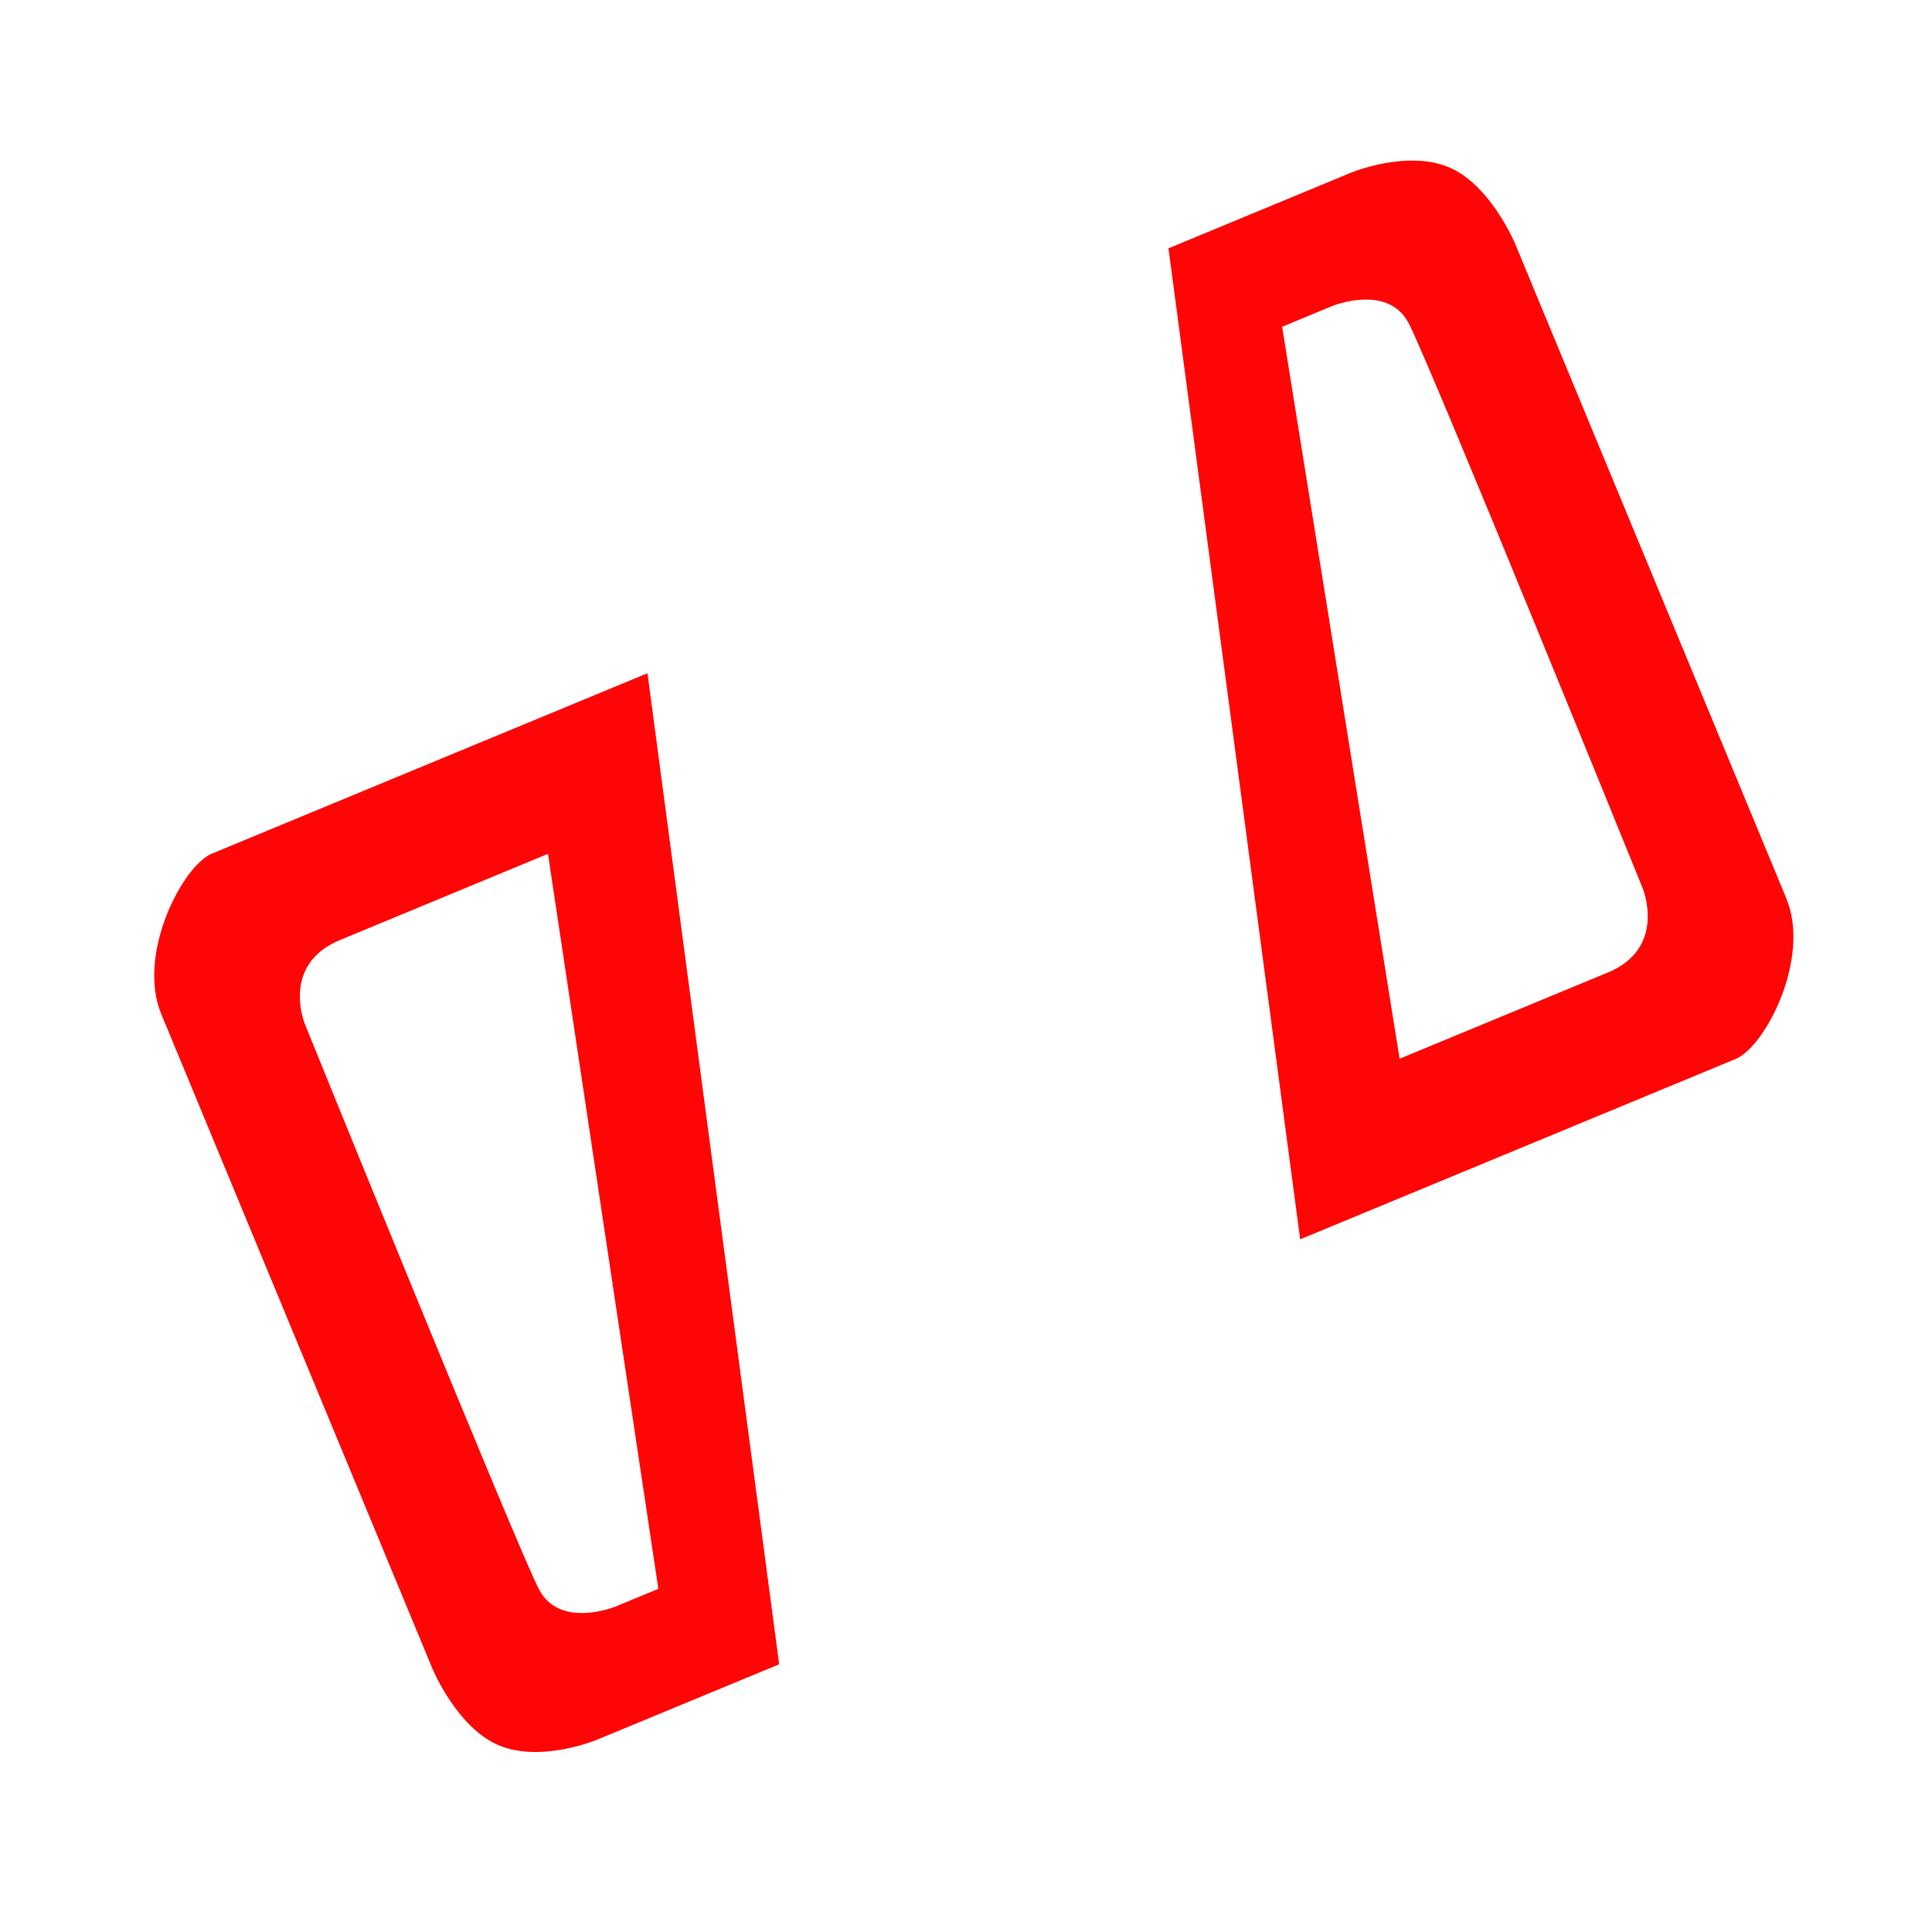
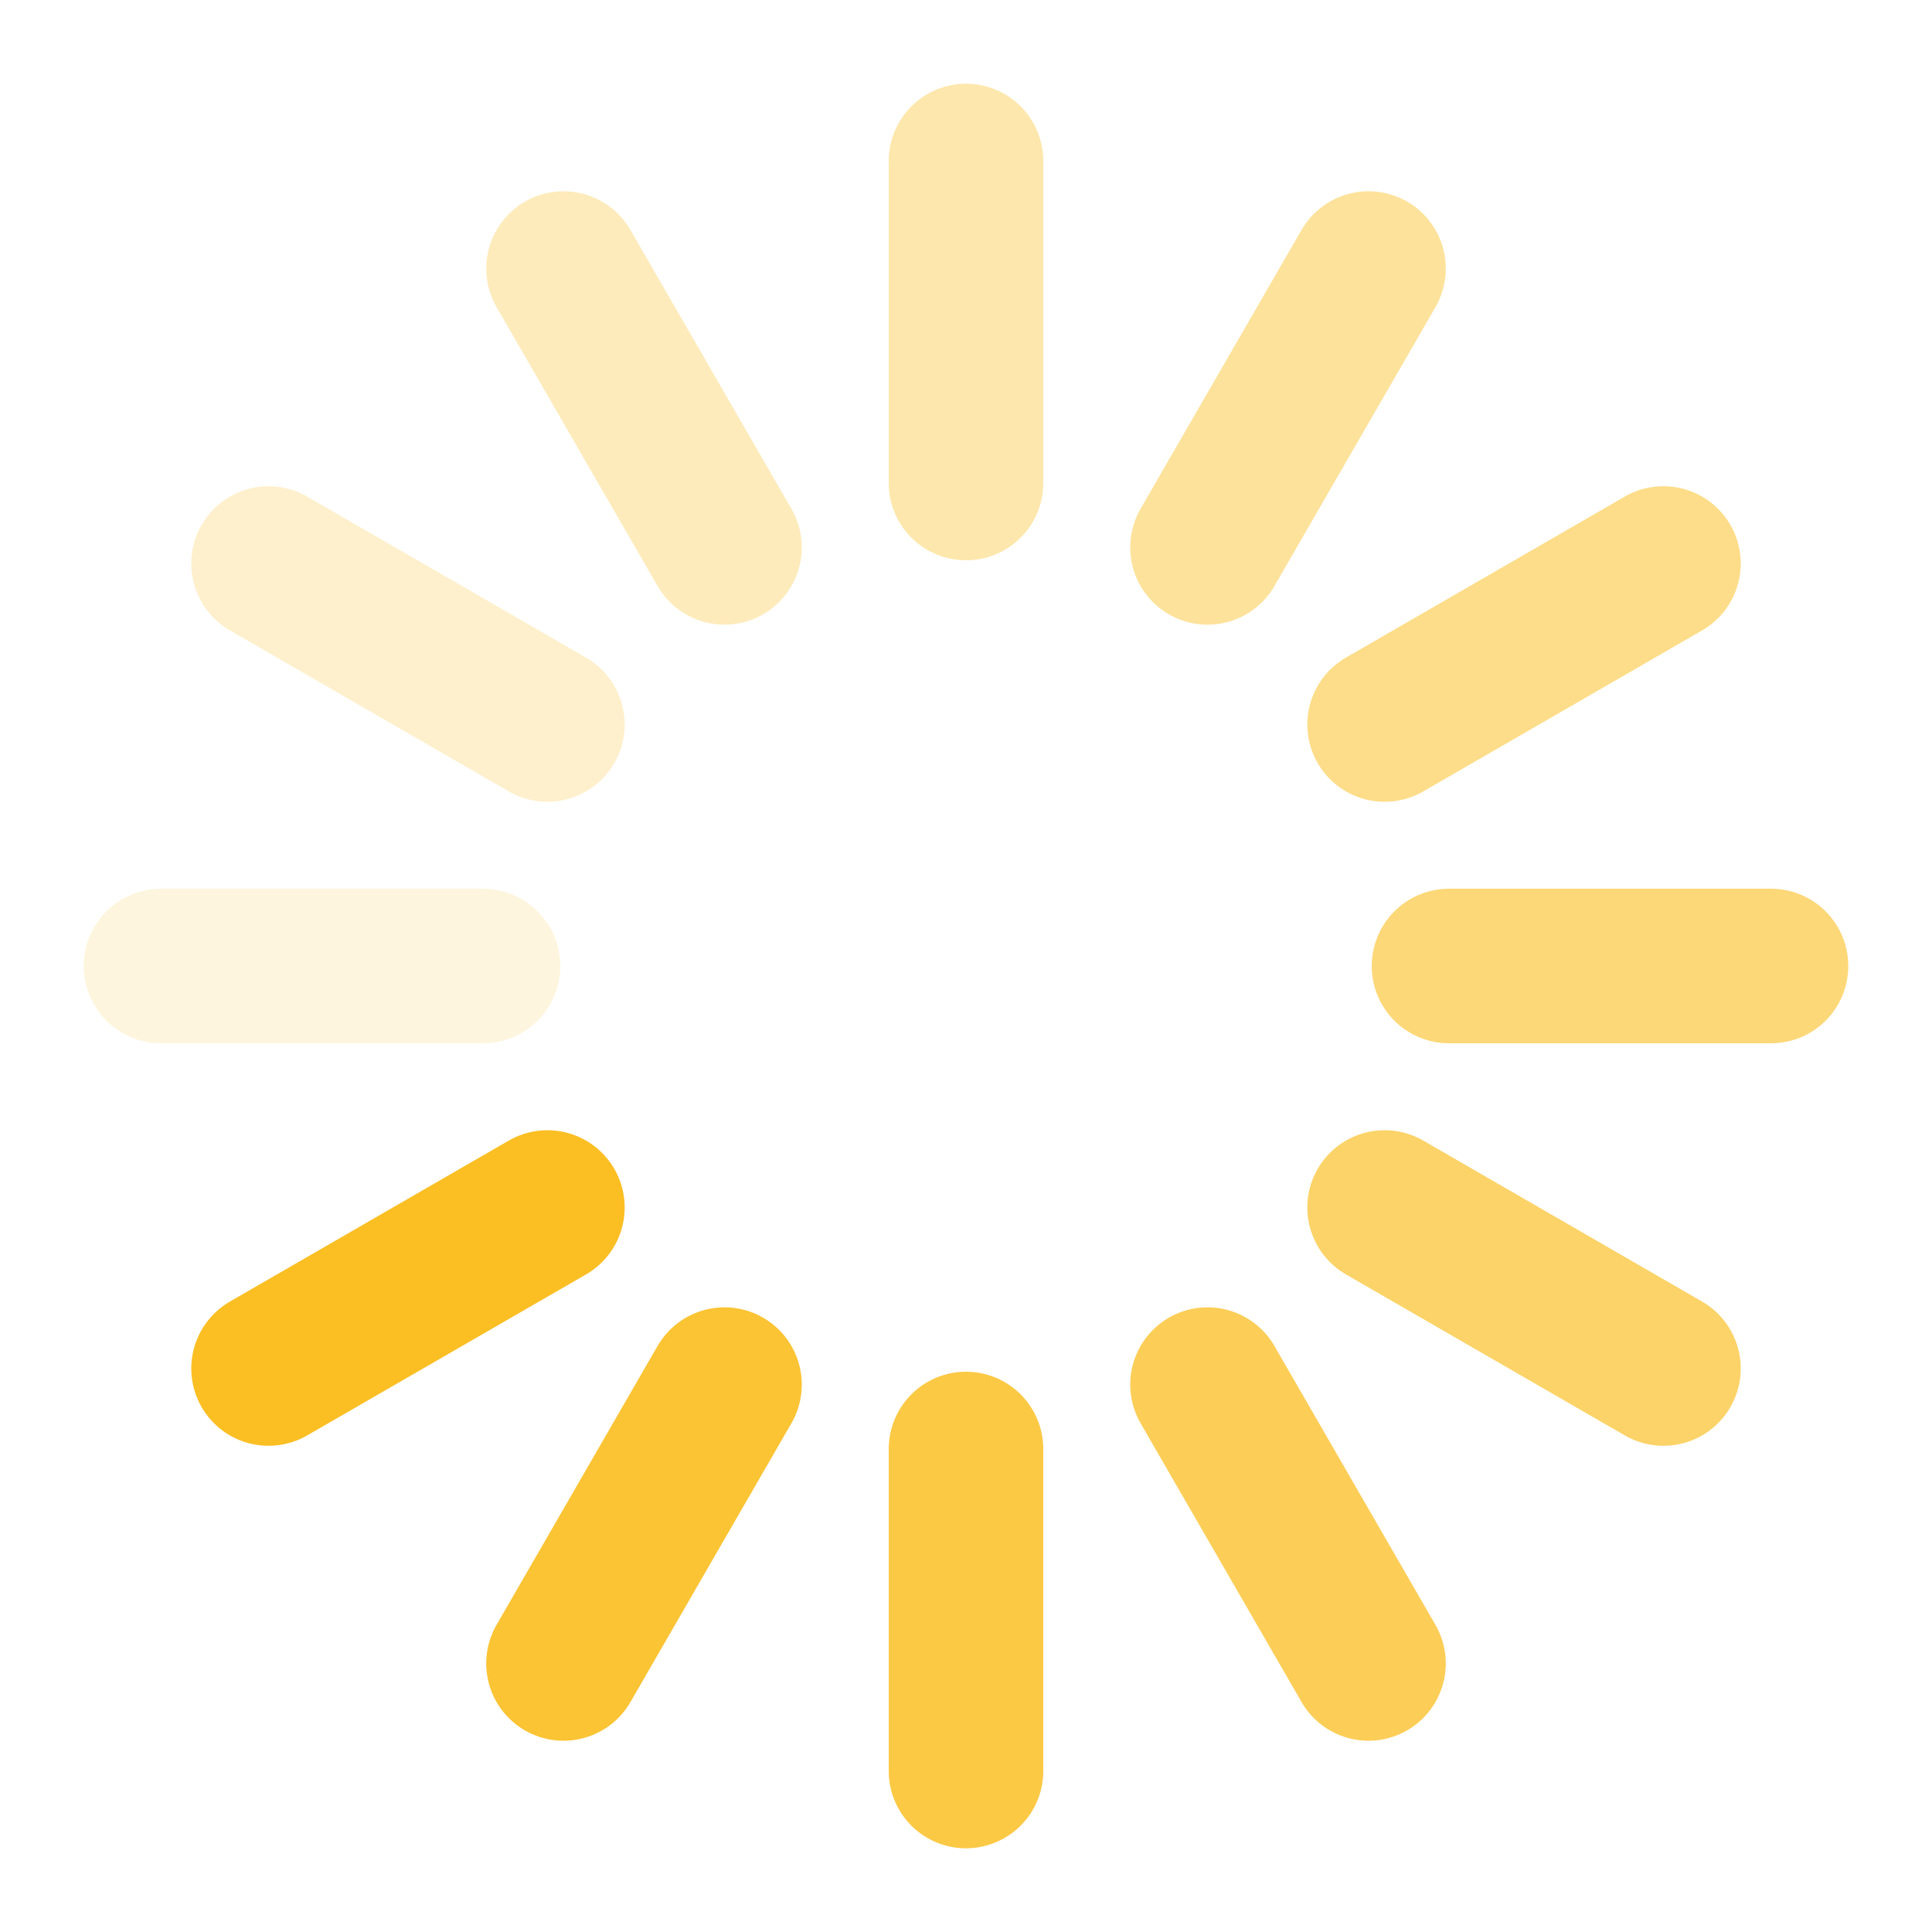
<svg xmlns="http://www.w3.org/2000/svg" width="30" height="30" viewBox="0 0 30 30" fill="none">
-   <path fill-rule="evenodd" clip-rule="evenodd" d="M27.739 13.953C28.121 14.877 27.412 16.253 26.952 16.443L20.189 19.244L18.144 3.856L20.982 2.68C20.982 2.68 21.84 2.325 22.493 2.595C23.146 2.866 23.529 3.79 23.529 3.79L27.739 13.953ZM21.733 16.44C21.733 16.44 24.043 15.483 24.967 15.101C25.891 14.718 25.508 13.794 25.508 13.794C25.508 13.794 22.201 5.638 21.873 5.017C21.545 4.396 20.681 4.754 20.681 4.754L19.909 5.074L21.733 16.44Z" fill="#FF0505" />
-   <path fill-rule="evenodd" clip-rule="evenodd" d="M2.504 15.746C2.121 14.822 2.831 13.446 3.291 13.255L10.054 10.454L12.099 25.843L9.261 27.018C9.261 27.018 8.403 27.374 7.75 27.103C7.096 26.832 6.714 25.909 6.714 25.909L2.504 15.746ZM8.509 13.258C8.509 13.258 6.2 14.215 5.276 14.598C4.352 14.981 4.735 15.904 4.735 15.904C4.735 15.904 8.042 24.06 8.37 24.681C8.698 25.302 9.562 24.945 9.562 24.945L10.223 24.671L8.509 13.258Z" fill="#FF0505" />
+   <line x1="15.00" y1="7.50" x2="15.00" y2="2.50" stroke="#fbbf24" stroke-width="2.4" stroke-linecap="round" opacity="0.382" />
+   <line x1="18.75" y1="8.50" x2="21.25" y2="4.17" stroke="#fbbf24" stroke-width="2.4" stroke-linecap="round" opacity="0.459" />
+   <line x1="21.50" y1="11.25" x2="25.83" y2="8.75" stroke="#fbbf24" stroke-width="2.4" stroke-linecap="round" opacity="0.536" />
+   <line x1="22.50" y1="15.00" x2="27.50" y2="15.00" stroke="#fbbf24" stroke-width="2.4" stroke-linecap="round" opacity="0.614" />
+   <line x1="21.50" y1="18.75" x2="25.83" y2="21.25" stroke="#fbbf24" stroke-width="2.4" stroke-linecap="round" opacity="0.691" />
+   <line x1="18.75" y1="21.50" x2="21.25" y2="25.83" stroke="#fbbf24" stroke-width="2.4" stroke-linecap="round" opacity="0.768" />
+   <line x1="15.00" y1="22.50" x2="15.00" y2="27.50" stroke="#fbbf24" stroke-width="2.4" stroke-linecap="round" opacity="0.845" />
+   <line x1="11.25" y1="21.50" x2="8.75" y2="25.83" stroke="#fbbf24" stroke-width="2.4" stroke-linecap="round" opacity="0.923" />
+   <line x1="8.50" y1="18.75" x2="4.17" y2="21.25" stroke="#fbbf24" stroke-width="2.4" stroke-linecap="round" opacity="1.000" />
+   <line x1="7.50" y1="15.00" x2="2.50" y2="15.00" stroke="#fbbf24" stroke-width="2.4" stroke-linecap="round" opacity="0.150" />
+   <line x1="8.50" y1="11.25" x2="4.17" y2="8.75" stroke="#fbbf24" stroke-width="2.4" stroke-linecap="round" opacity="0.227" />
+   <line x1="11.25" y1="8.50" x2="8.75" y2="4.17" stroke="#fbbf24" stroke-width="2.4" stroke-linecap="round" opacity="0.305" />
</svg>
